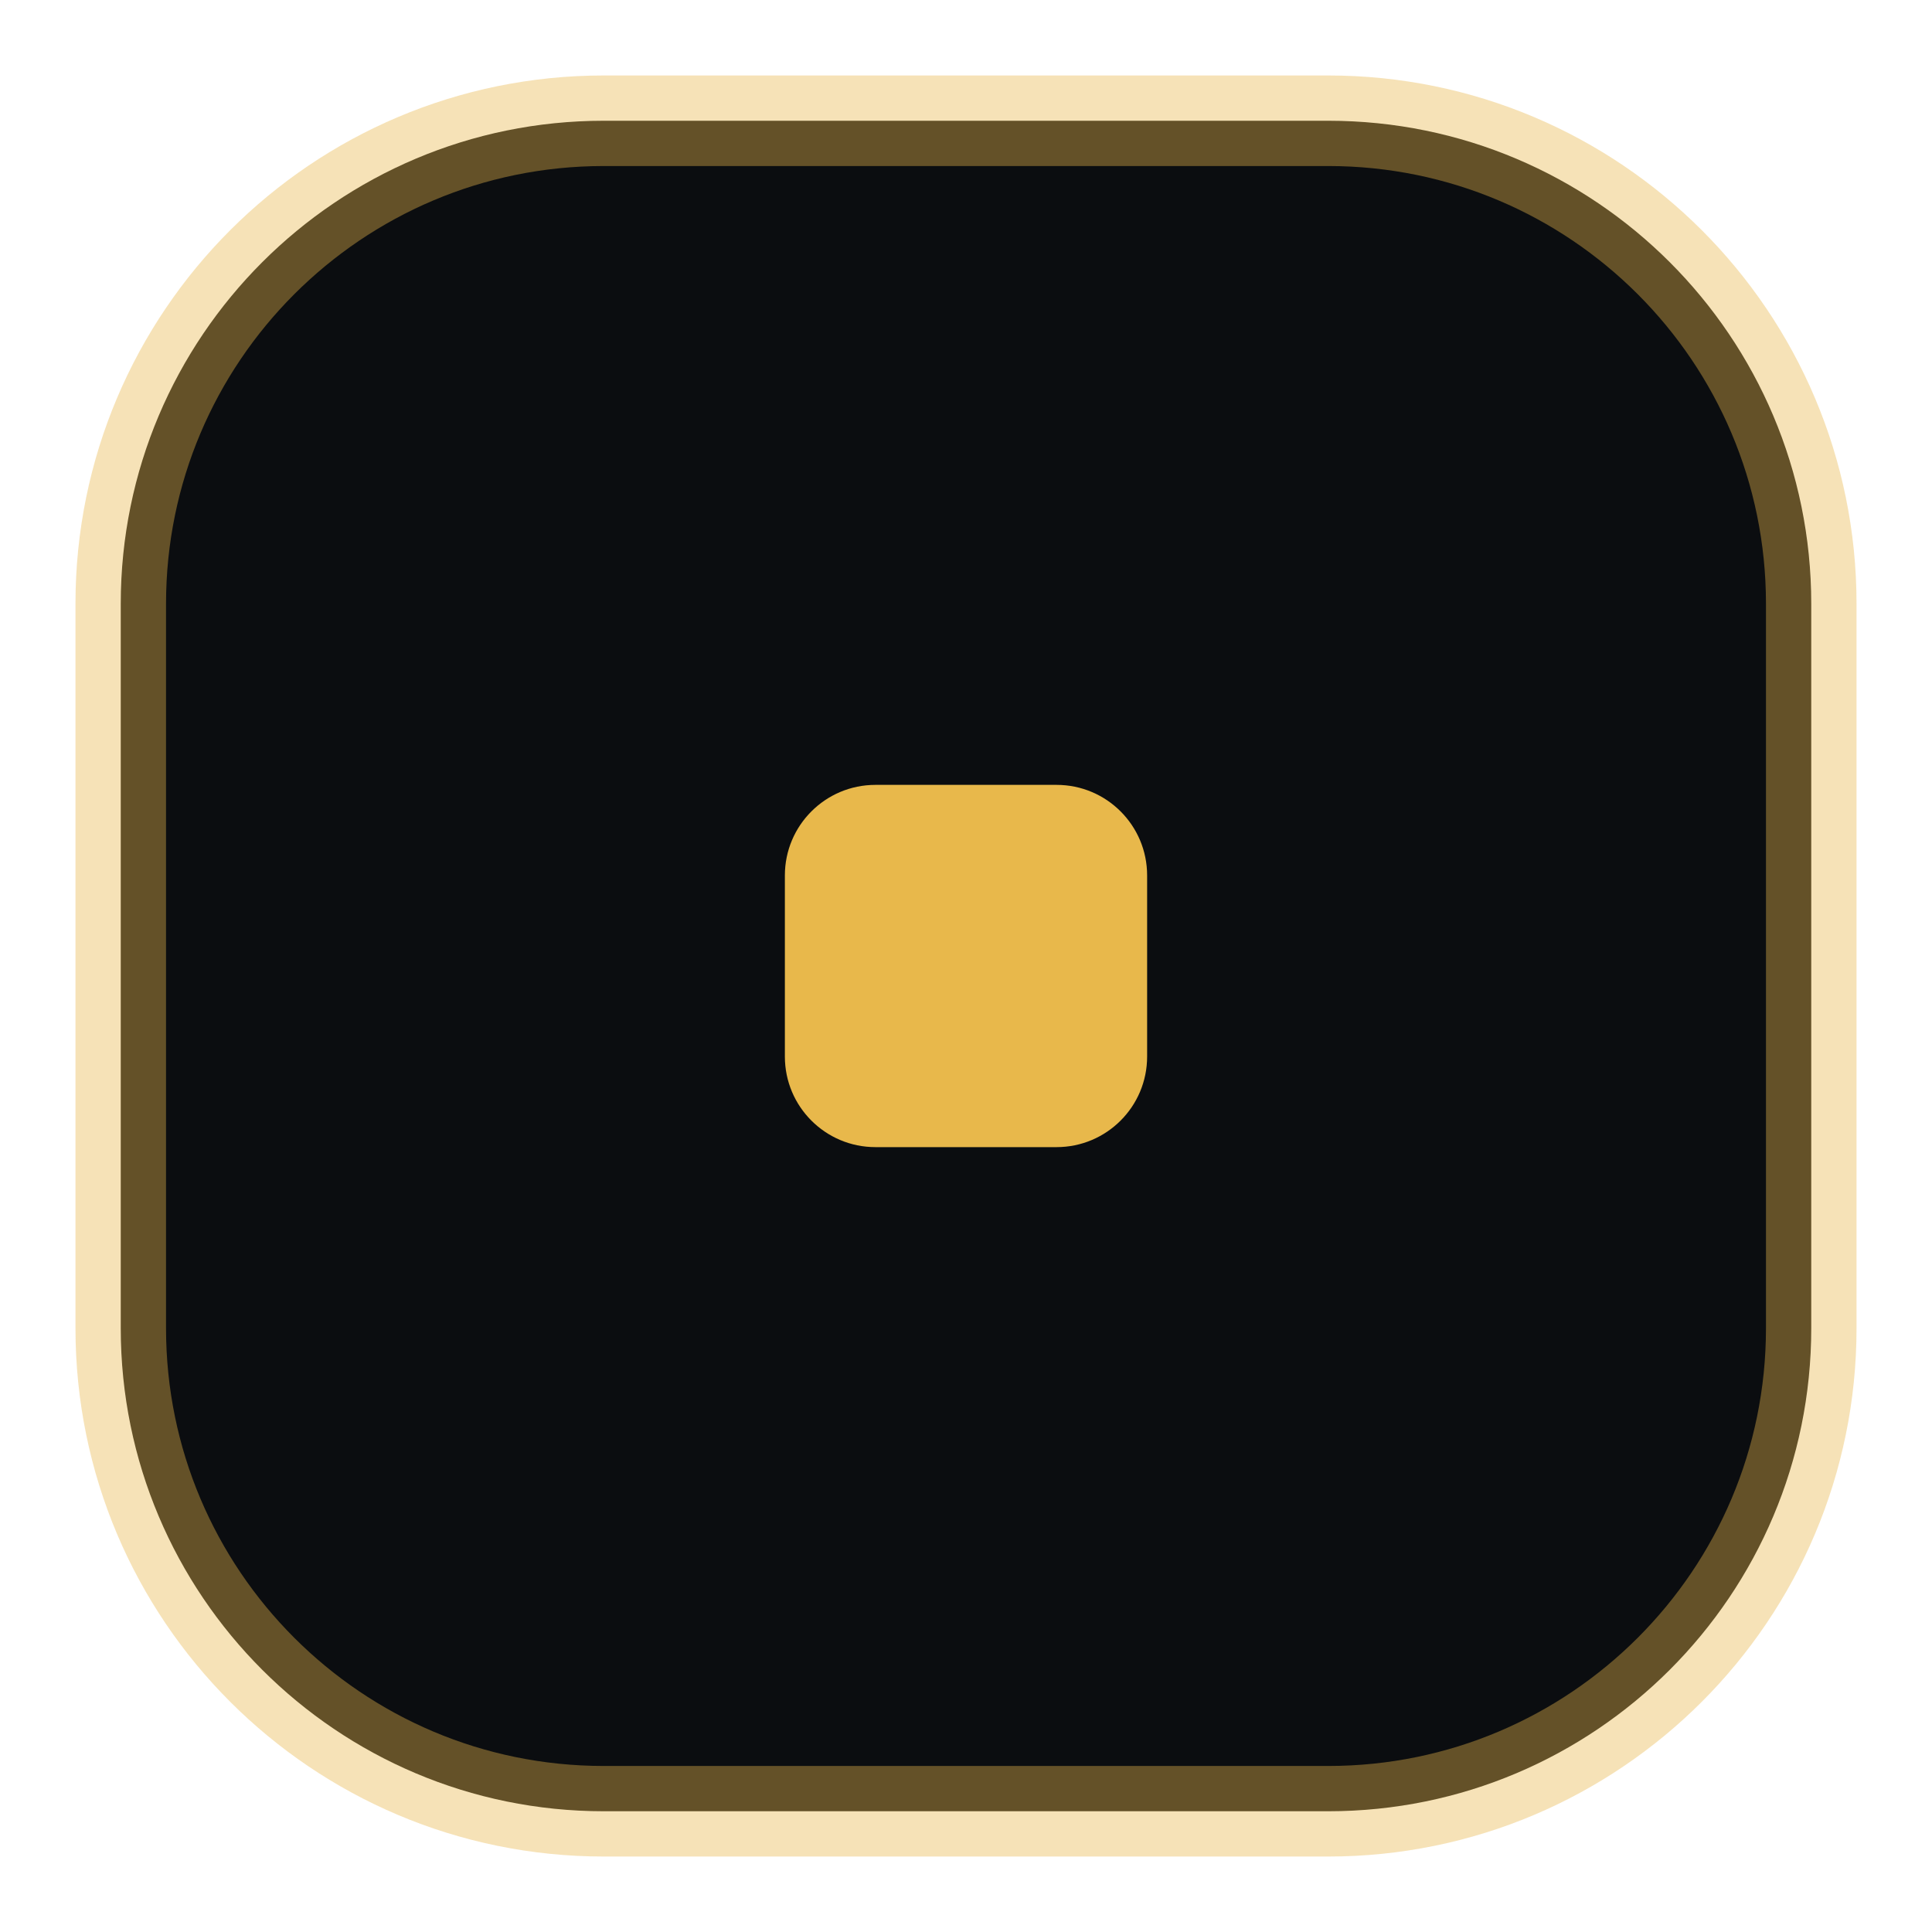
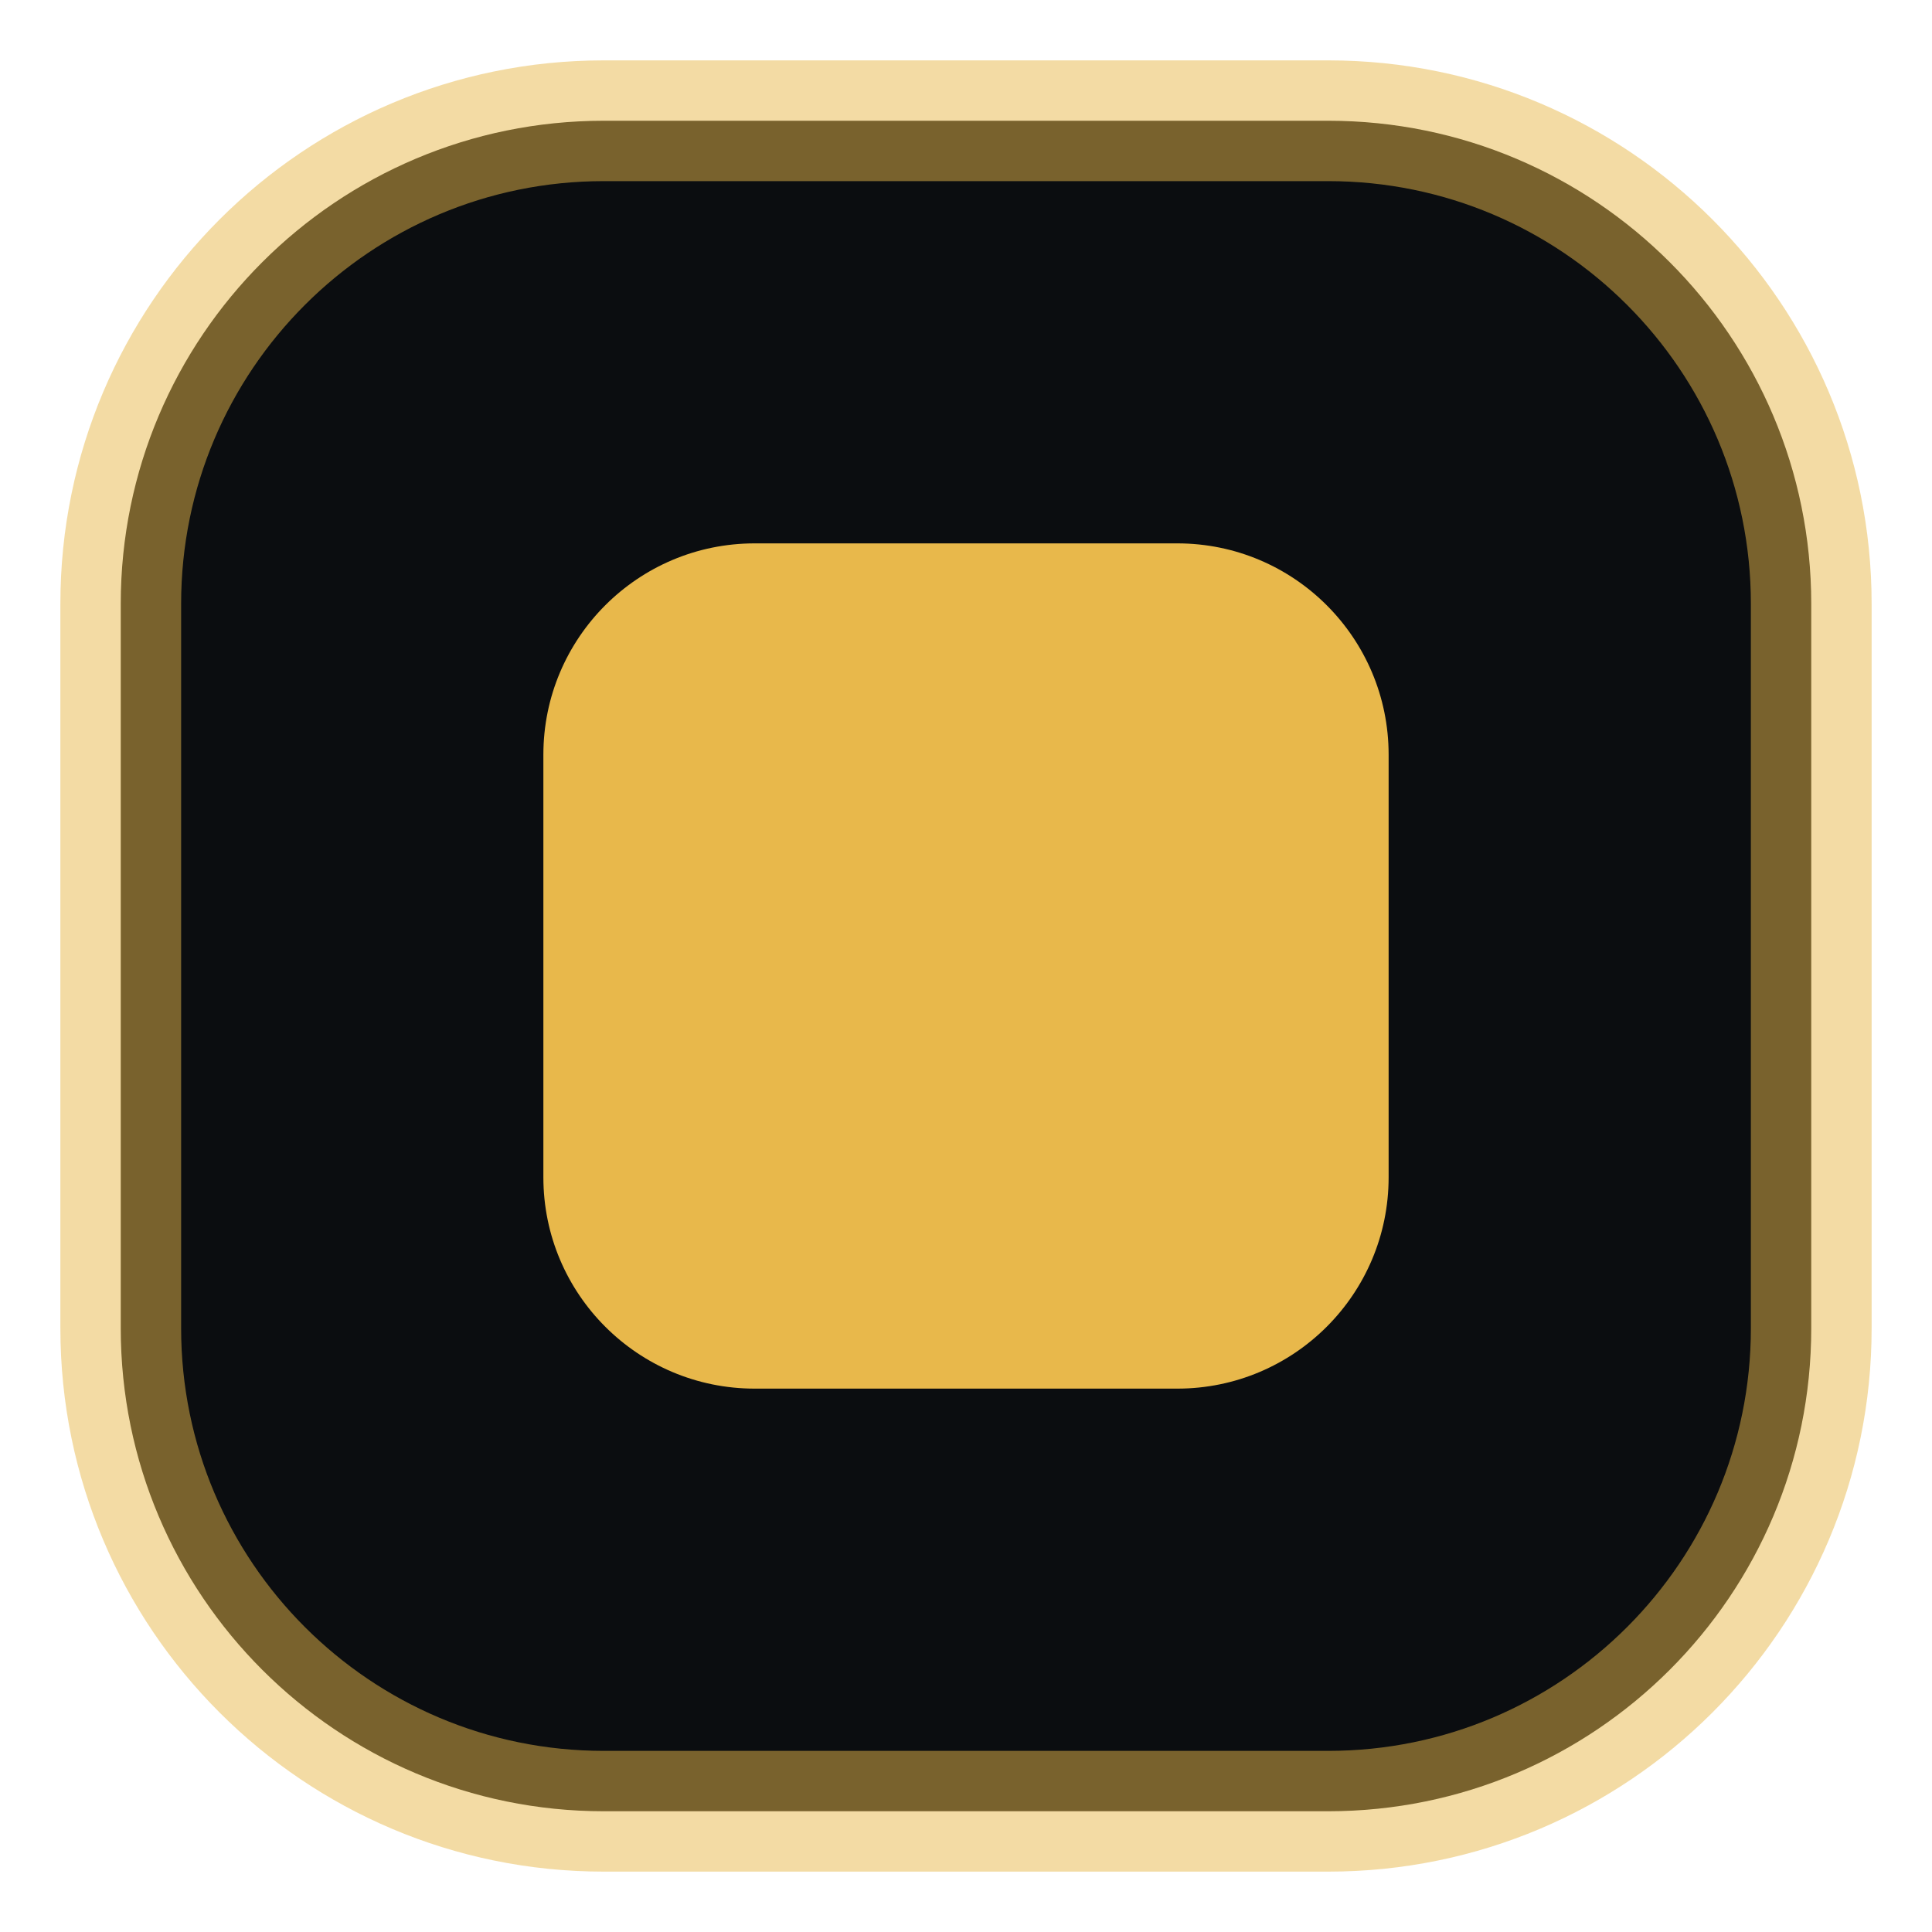
<svg xmlns="http://www.w3.org/2000/svg" width="32" height="32" viewBox="0 0 32 32" fill="none">
-   <rect x="2" y="2" width="28" height="28" rx="8" fill="#0B0D10" stroke="#E8B84B" stroke-opacity="0.4" stroke-width="1.5" />
-   <rect x="13" y="13" width="6" height="6" rx="1.5" fill="#E8B84B" />
+   <rect x="2" y="2" width="28" height="28" rx="8" fill="#0B0D10" stroke="#E8B84B" stroke-opacity="0.5" stroke-width="2" />
+   <rect x="9" y="9" width="14" height="14" rx="3.5" fill="#E8B84B" />
</svg>
